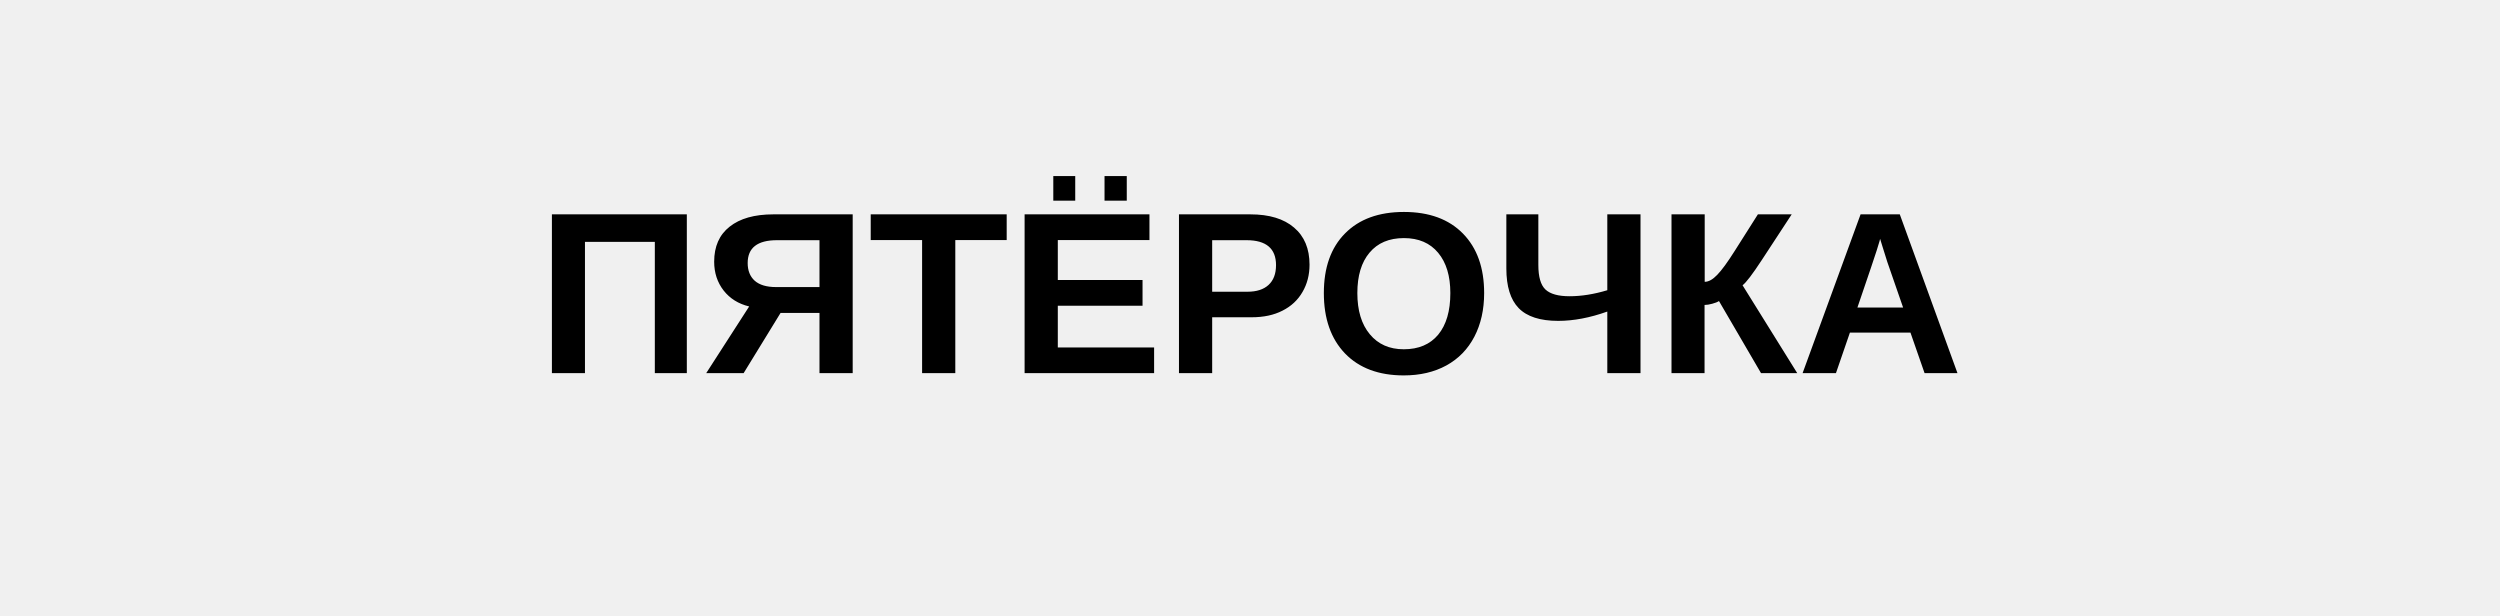
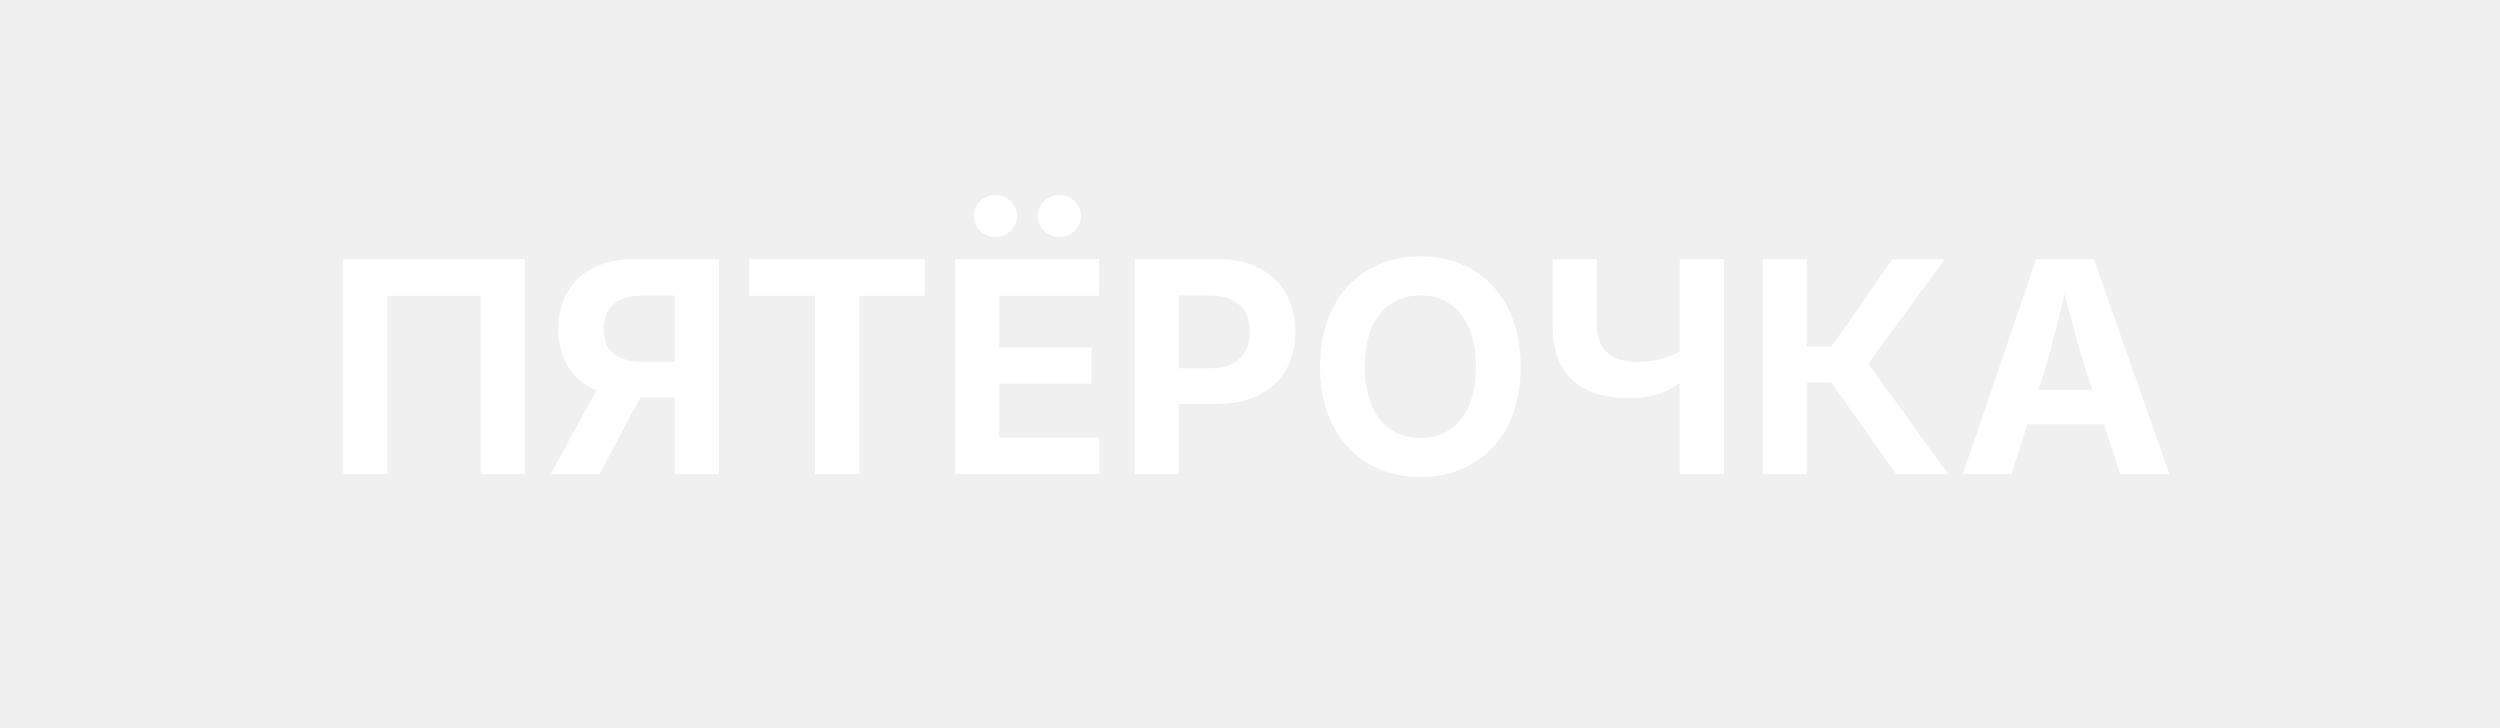
- <svg xmlns="http://www.w3.org/2000/svg" viewBox="0 0 260 64" role="img" class="logo-svg" preserveAspectRatio="xMidYMid meet">
-   <text x="50%" y="50%" text-anchor="middle" dominant-baseline="middle" font-family="PT Sans, Arial, sans-serif" font-weight="800" font-size="24" fill="currentColor">ПЯТЁРОЧКА</text>
+ <svg xmlns="http://www.w3.org/2000/svg" viewBox="0 0 220 64">
+   <text x="50%" y="50%" text-anchor="middle" dominant-baseline="middle" font-family="Inter, Arial, sans-serif" font-weight="700" font-size="26" fill="#ffffff">ПЯТЁРОЧКА</text>
</svg>
